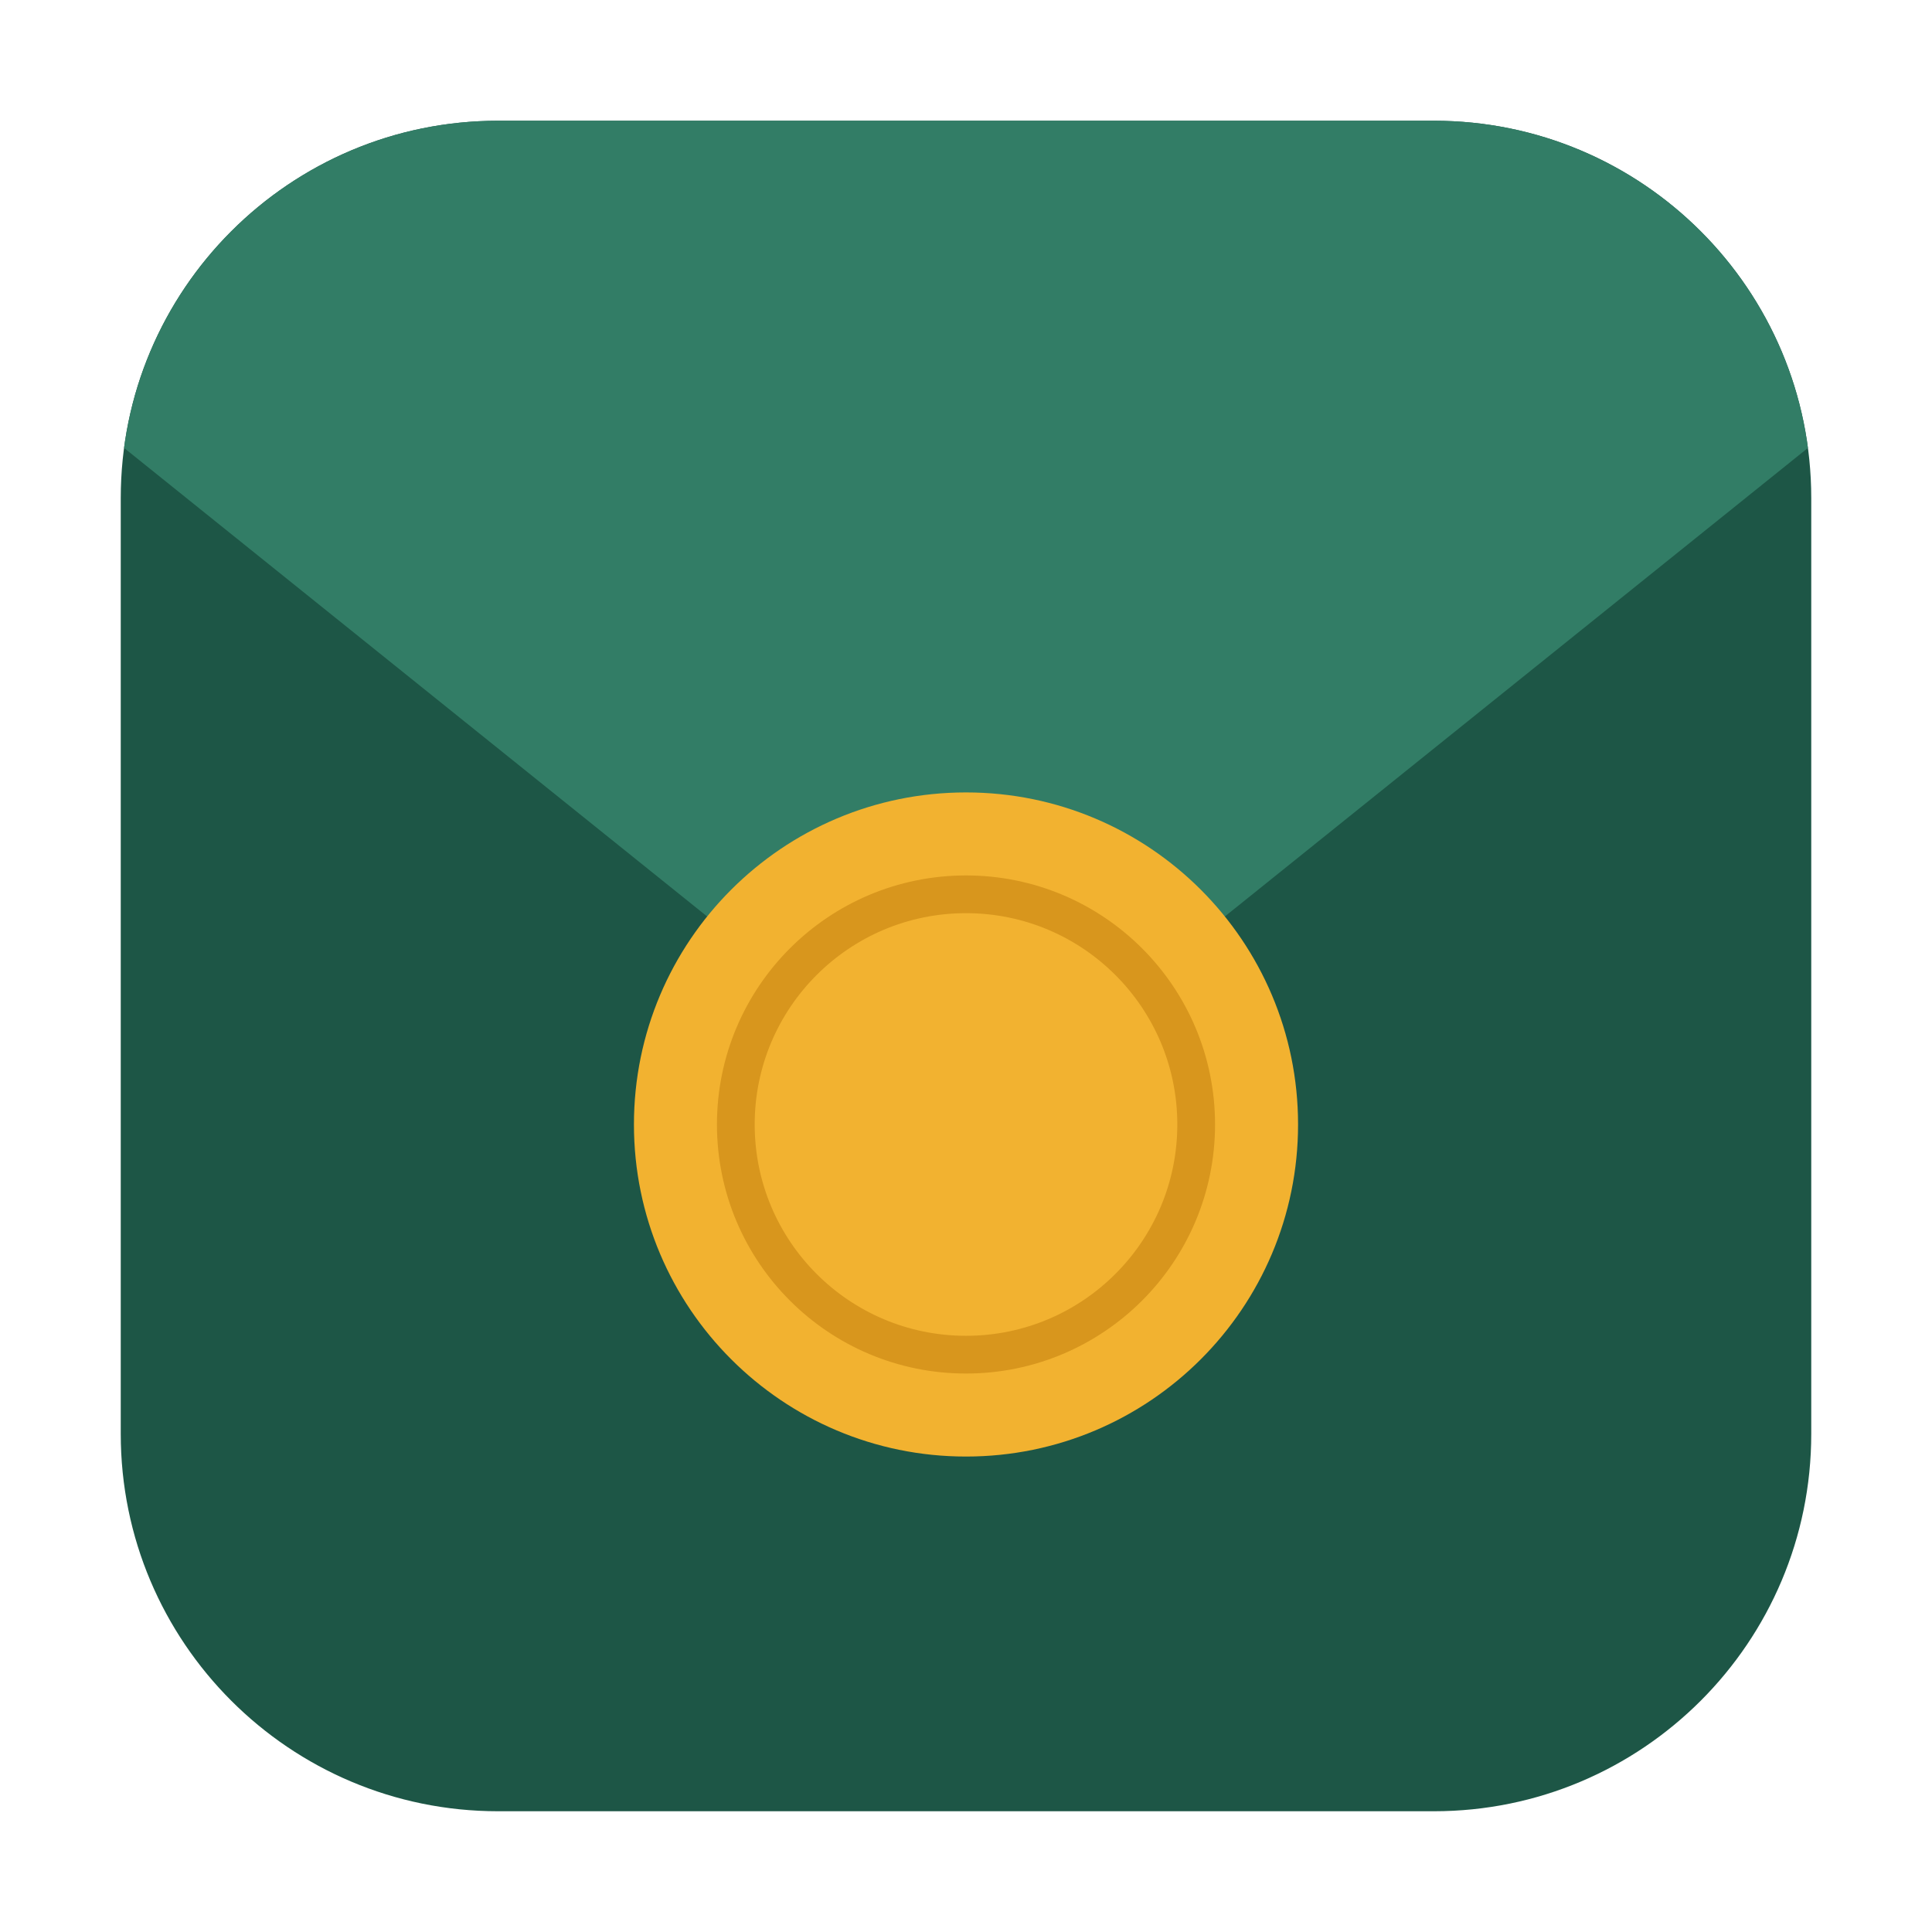
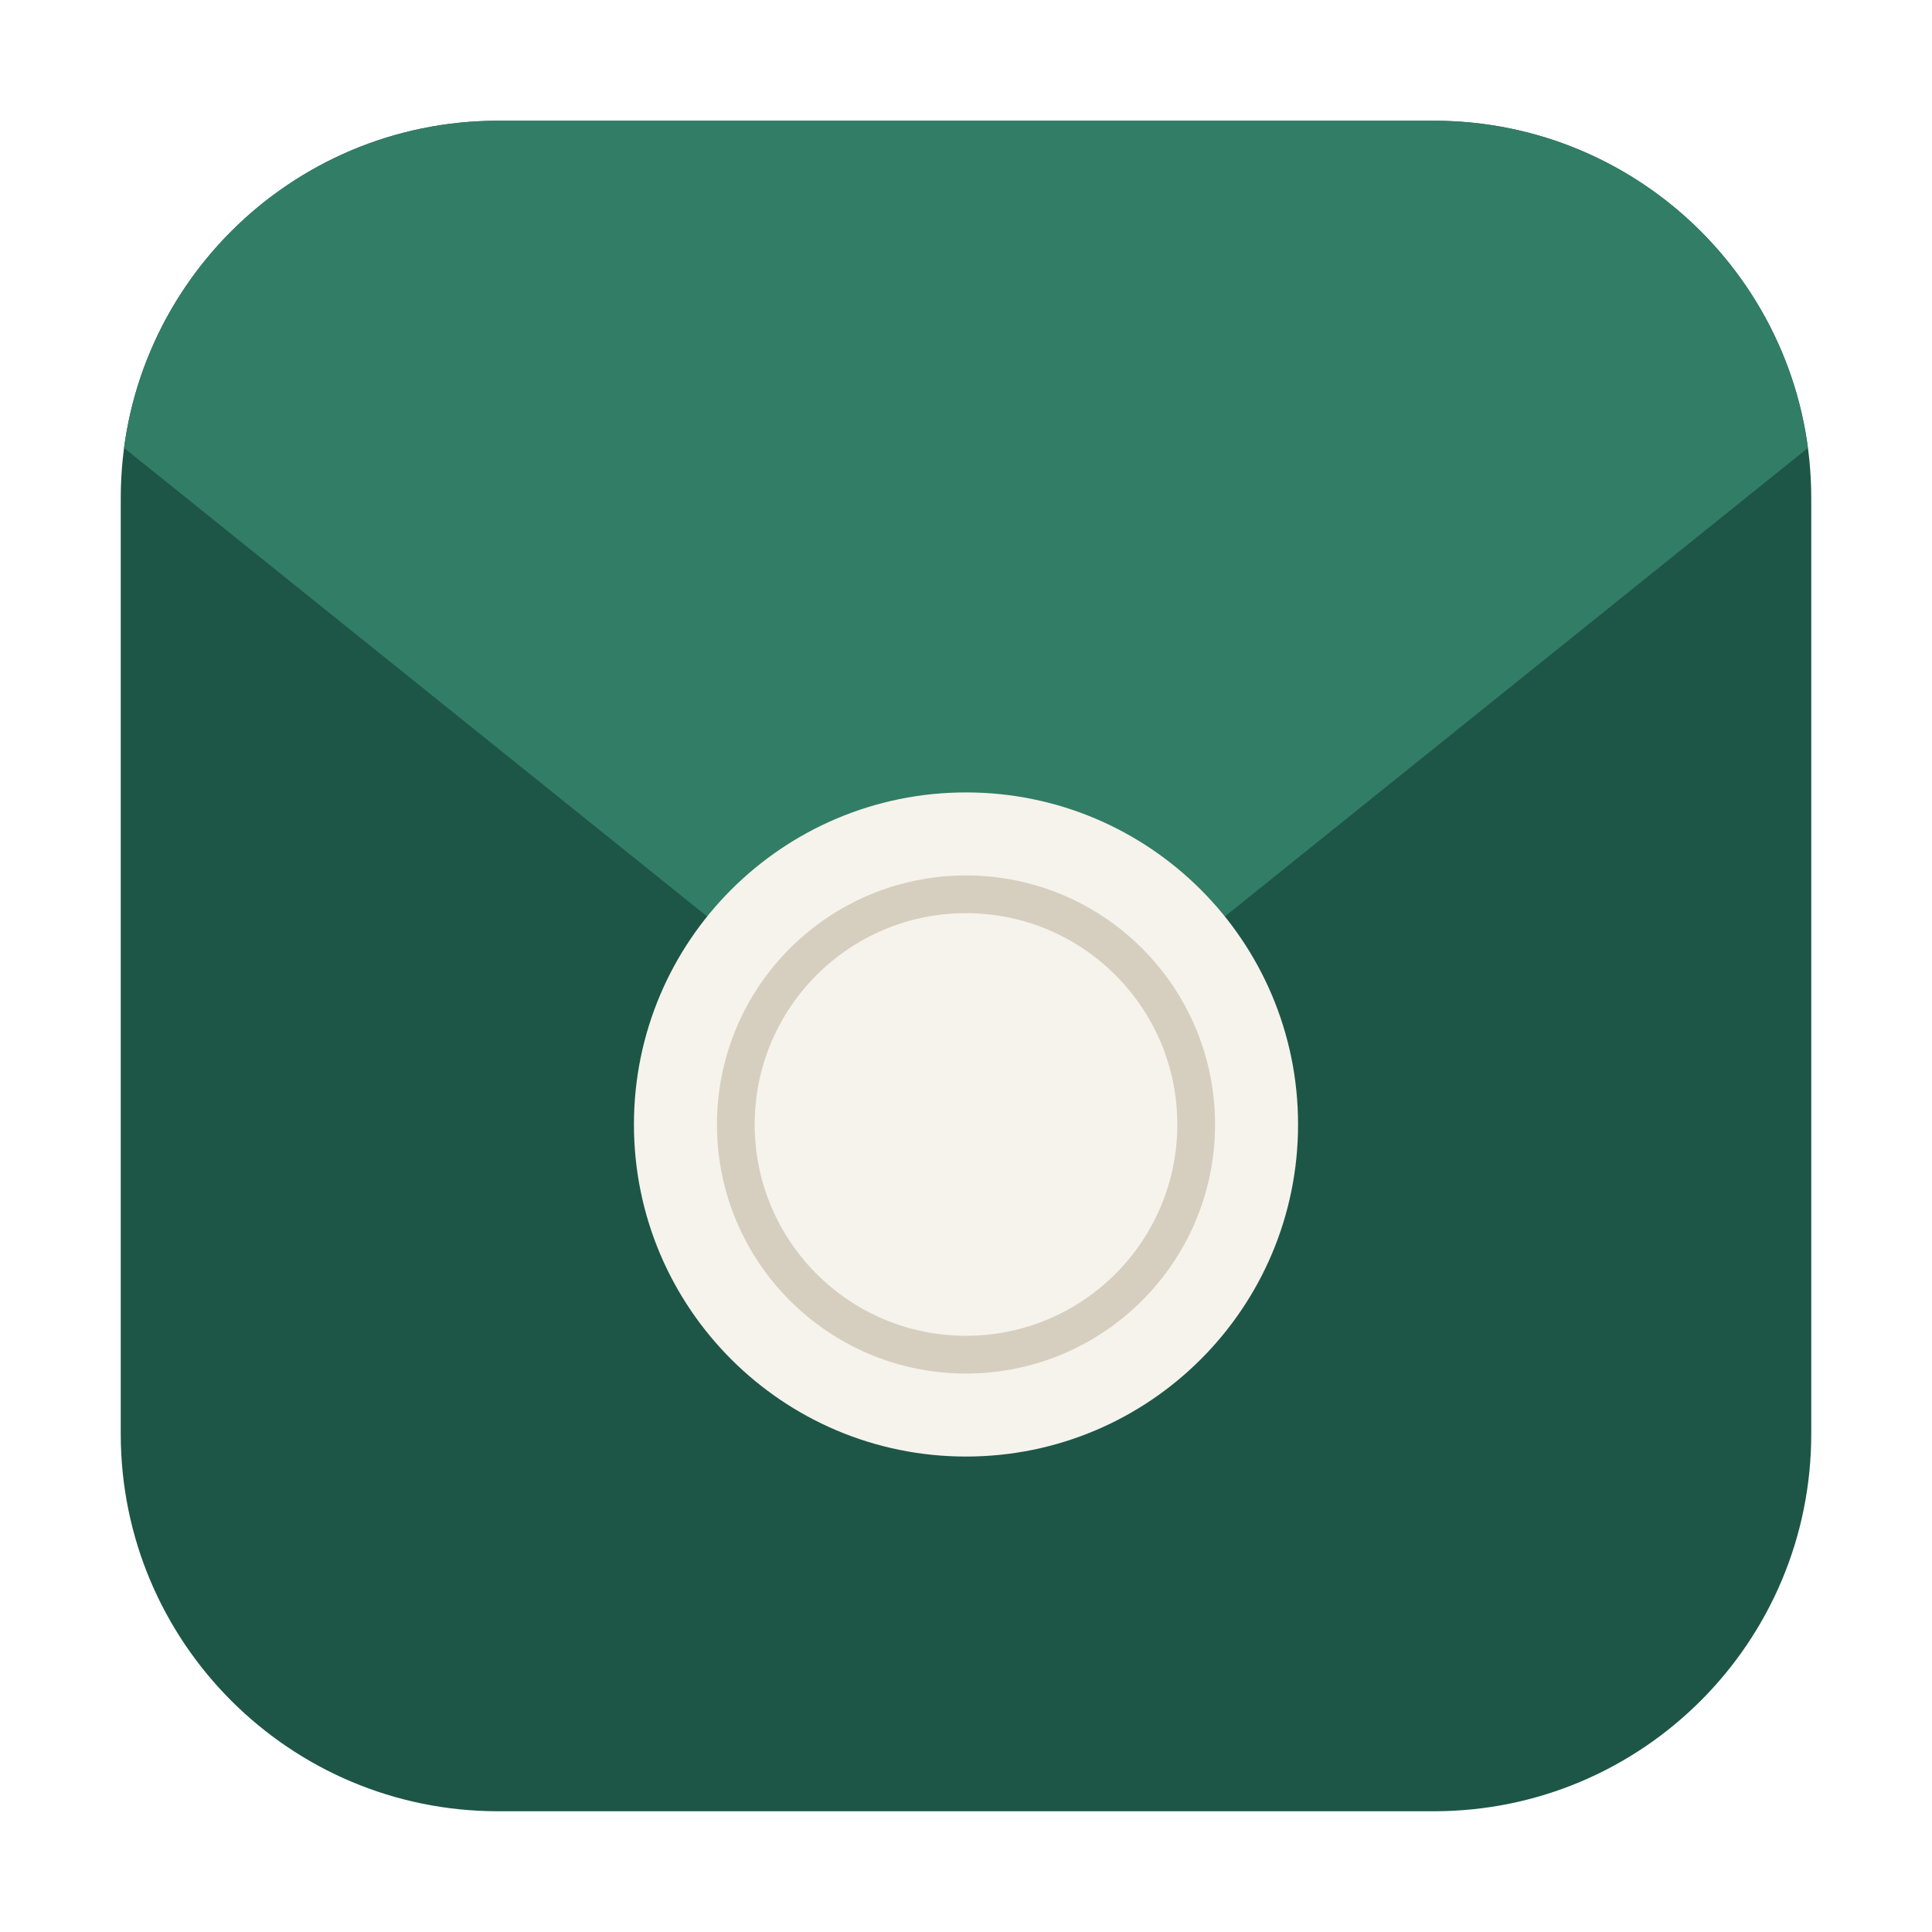
<svg xmlns="http://www.w3.org/2000/svg" viewBox="0 0 1024 1024">
  <defs>
    <clipPath id="card">
      <rect x="64" y="64" width="896" height="896" rx="200" />
    </clipPath>
  </defs>
  <g clip-path="url(#card)">
    <rect x="64" y="64" width="896" height="896" fill="#1D5646" />
    <path d="M 64 64 L 960 64 L 960 236 L 512 596 L 64 236 Z" fill="#327D66" />
  </g>
-   <circle cx="512" cy="596" r="176" fill="#F2B230" />
-   <circle cx="512" cy="596" r="122" fill="none" stroke="#D8961D" stroke-width="20" />
+   <circle cx="512" cy="596" r="176" fill="#F6F3EC" />
+   <circle cx="512" cy="596" r="122" fill="none" stroke="#D6CFC0" stroke-width="20" />
</svg>
